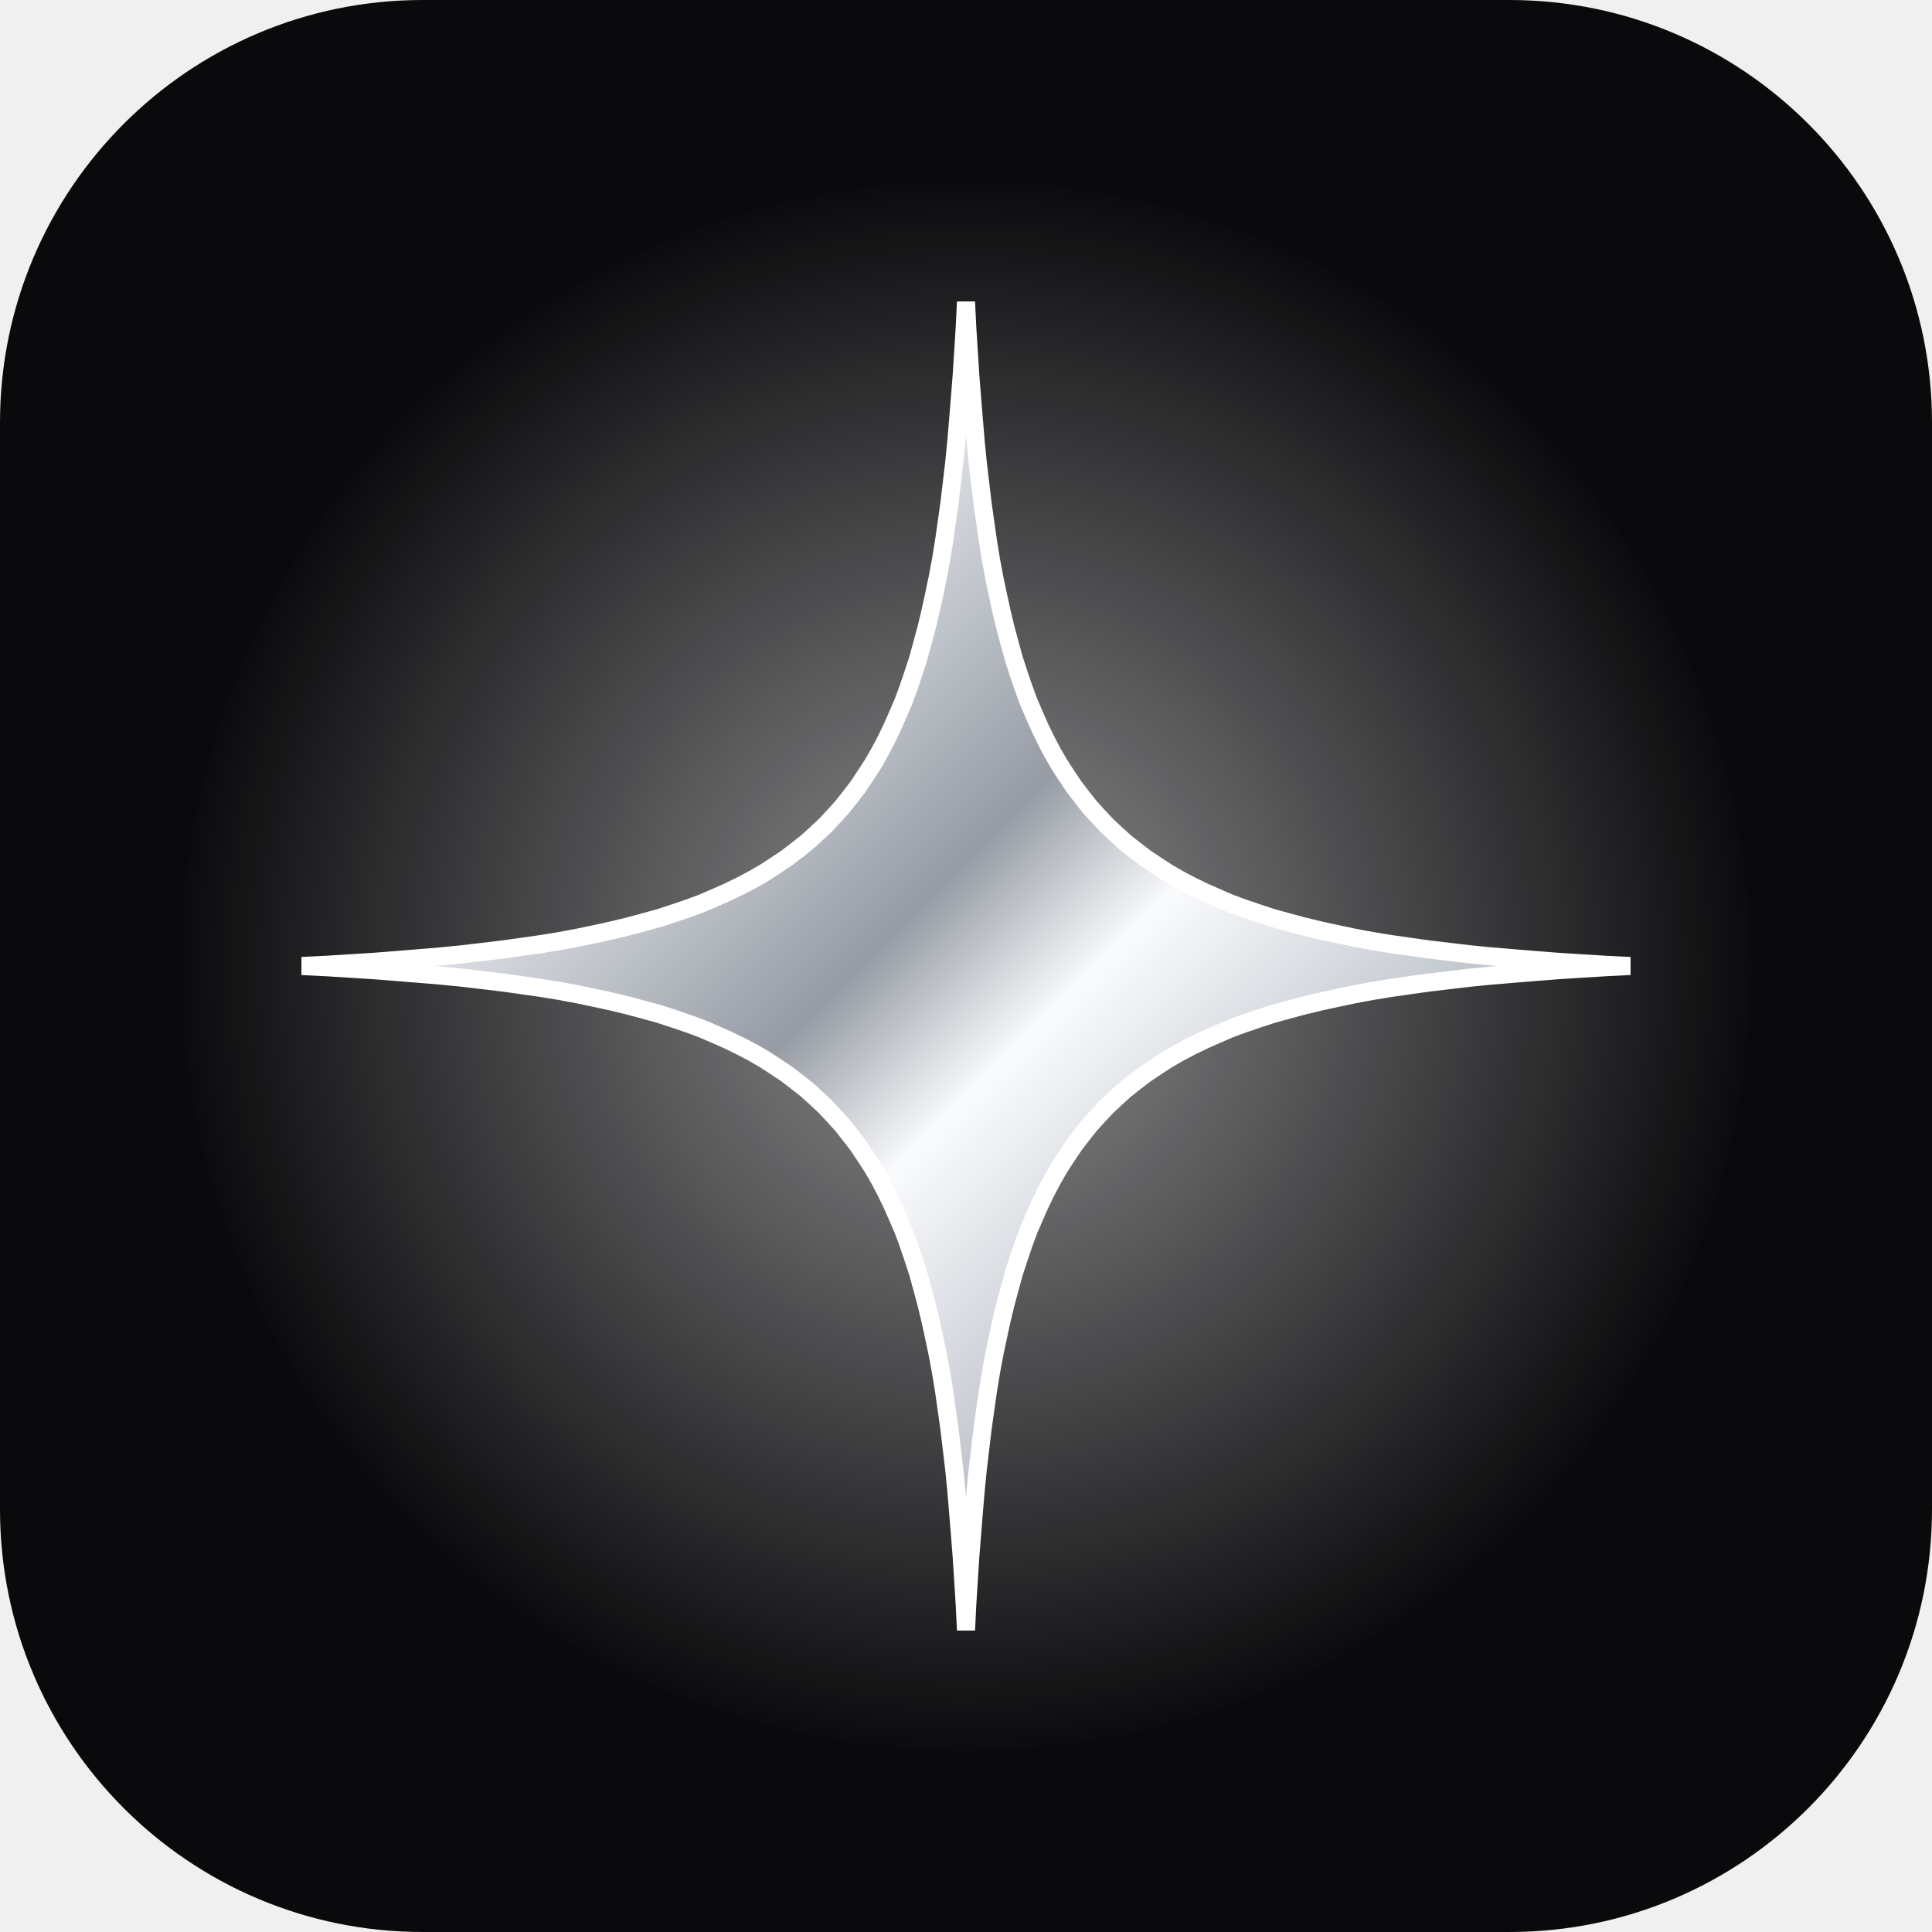
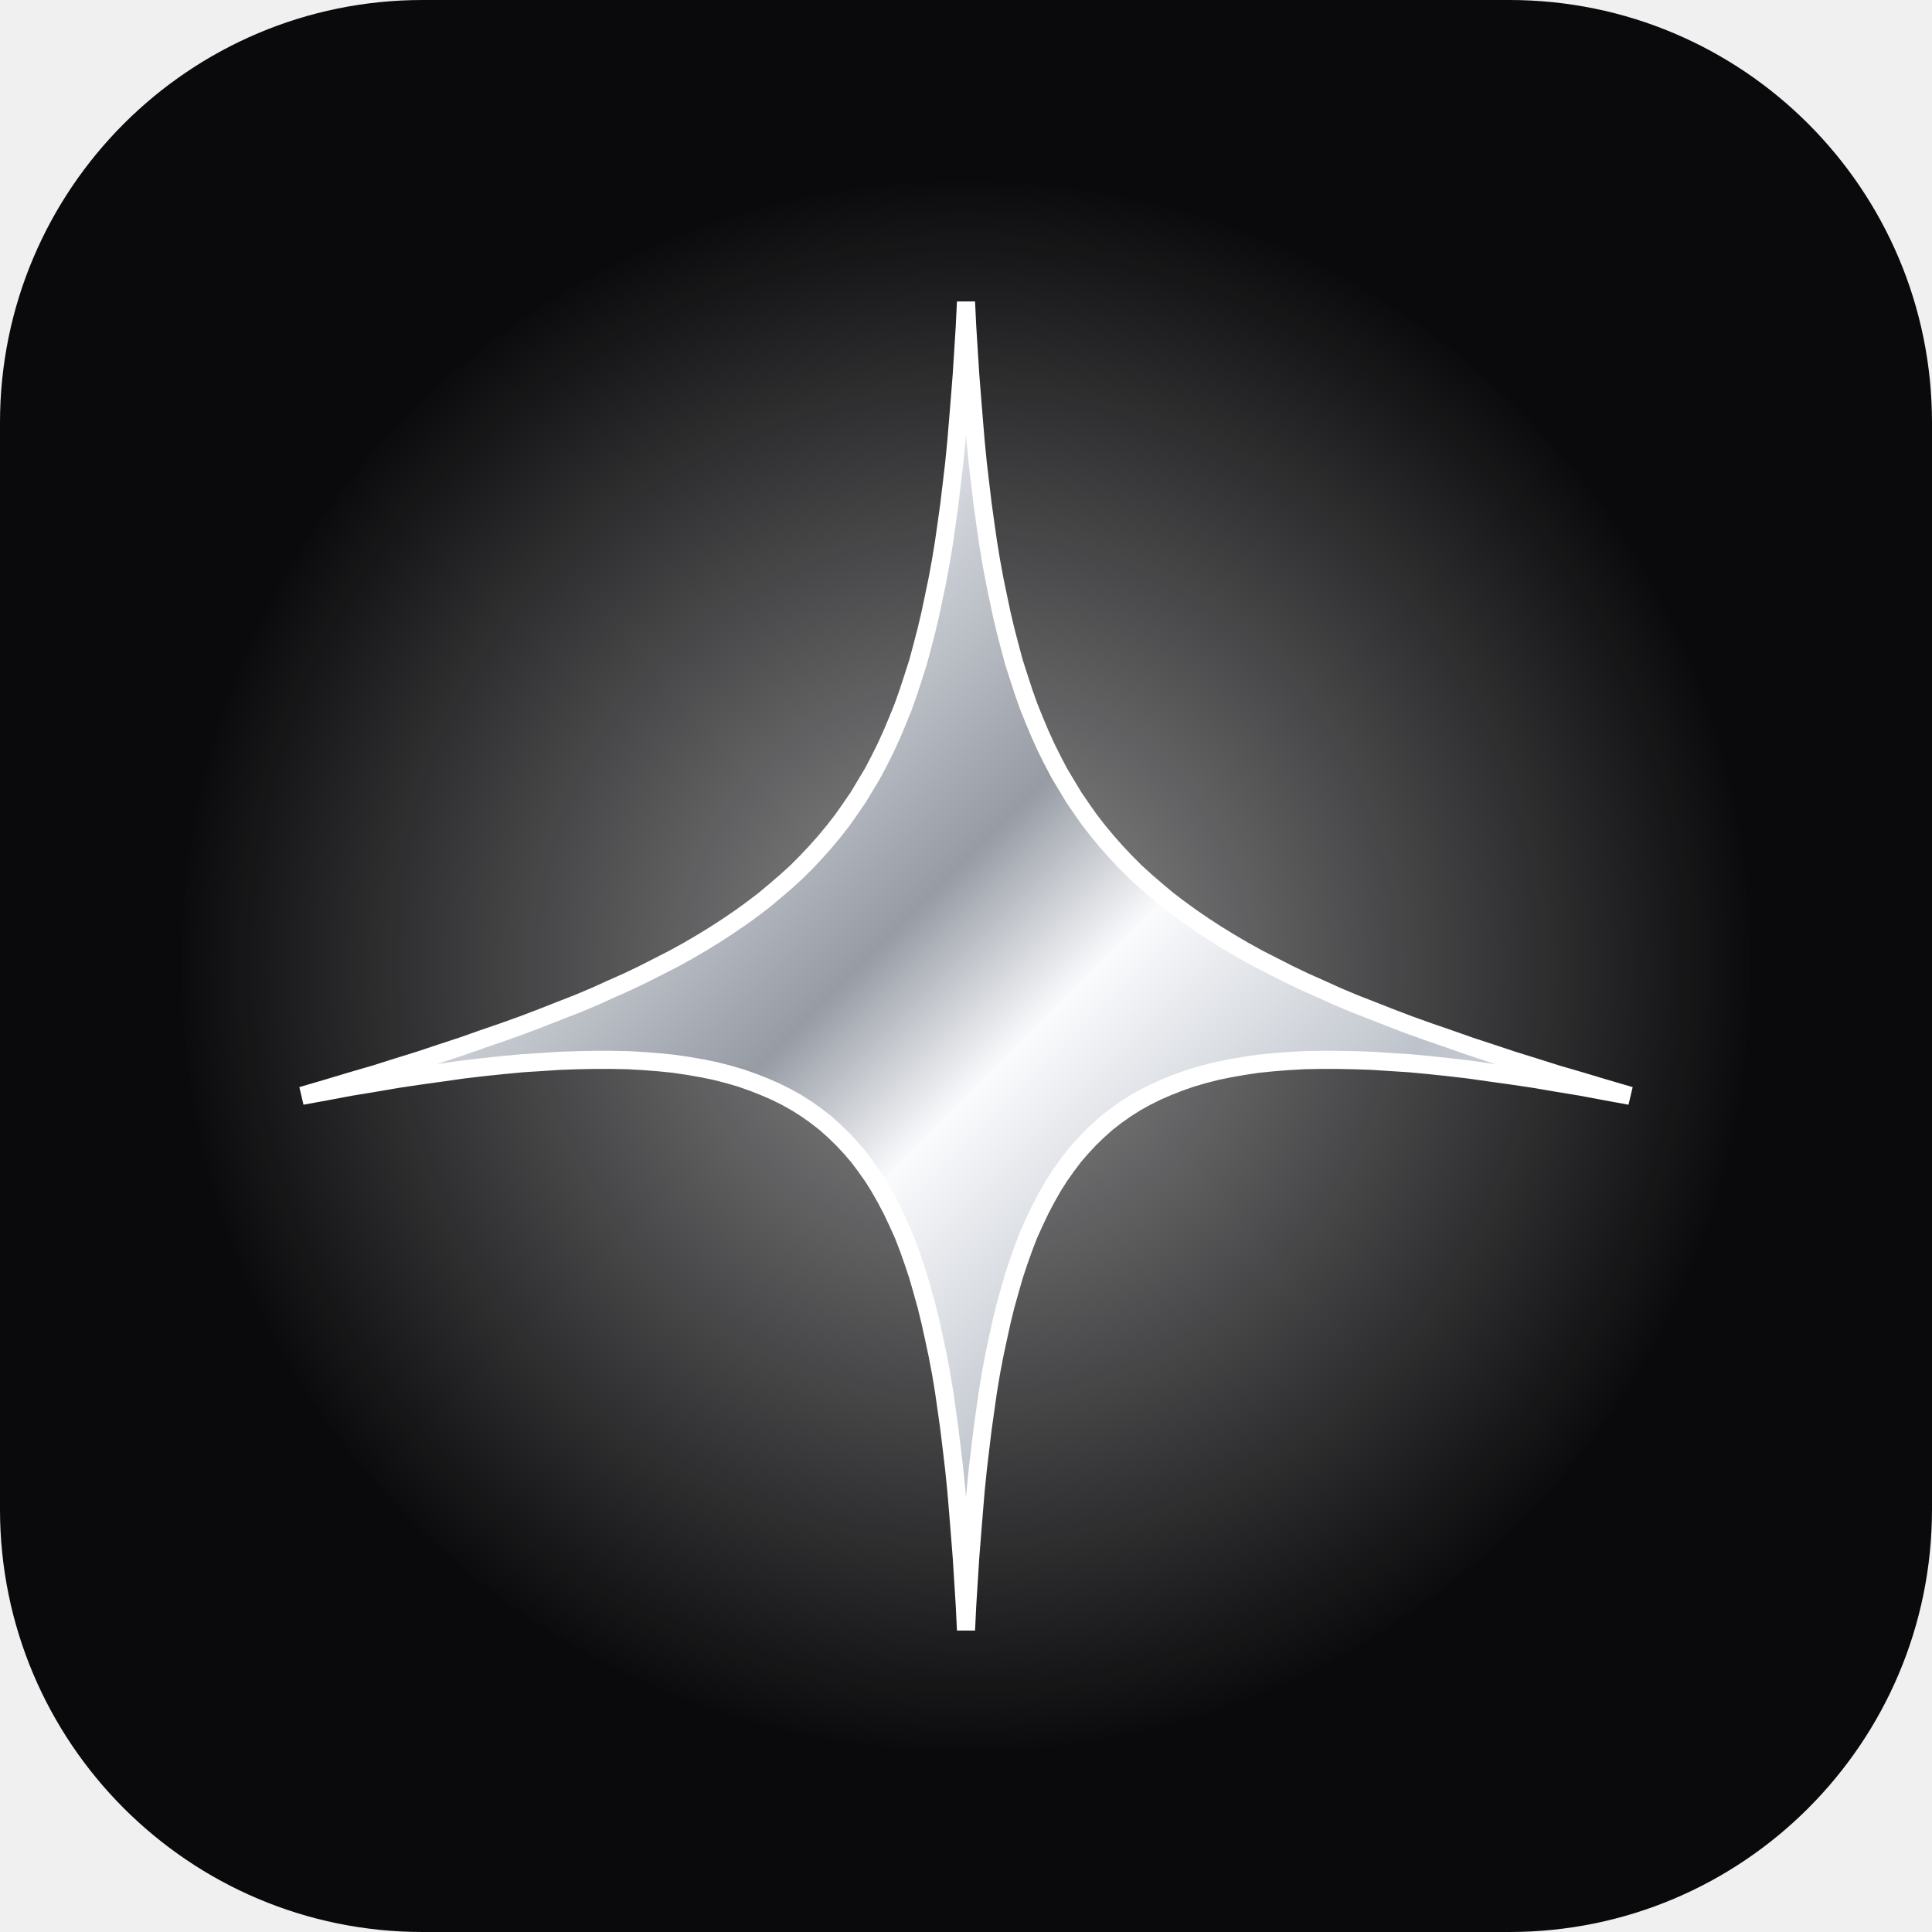
<svg xmlns="http://www.w3.org/2000/svg" viewBox="0 0 64 64">
  <defs>
    <linearGradient id="g" x1="0" y1="0" x2="1" y2="1">
      <stop offset="0" stop-color="rgb(255,255,255)" />
      <stop offset="0.28" stop-color="rgb(228,231,236)" />
      <stop offset="0.46" stop-color="rgb(150,155,164)" />
      <stop offset="0.55" stop-color="rgb(250,251,253)" />
      <stop offset="0.7" stop-color="rgb(190,195,203)" />
      <stop offset="1" stop-color="rgb(255,255,255)" />
    </linearGradient>
  </defs>
  <defs>
    <radialGradient id="h">
      <stop offset="0" stop-color="#fff" stop-opacity=".55" />
      <stop offset="1" stop-color="#fff" stop-opacity="0" />
    </radialGradient>
  </defs>
  <rect width="64" height="64" rx="14" fill="#0a0a0c" />
  <circle cx="32" cy="32" r="26" fill="url(#h)" />
-   <path d="M32.00 10.00L32.04 10.82L32.09 11.62L32.14 12.41L32.20 13.17L32.26 13.91L32.32 14.63L32.39 15.33L32.47 16.01L32.55 16.68L32.64 17.32L32.73 17.95L32.83 18.56L32.94 19.15L33.06 19.72L33.18 20.27L33.31 20.81L33.45 21.33L33.59 21.84L33.75 22.33L33.91 22.80L34.08 23.26L34.27 23.70L34.46 24.13L34.66 24.54L34.87 24.94L35.09 25.32L35.33 25.69L35.57 26.05L35.83 26.39L36.09 26.72L36.37 27.03L36.66 27.34L36.97 27.63L37.28 27.91L37.61 28.17L37.95 28.43L38.31 28.67L38.68 28.91L39.06 29.13L39.46 29.34L39.87 29.54L40.30 29.73L40.74 29.92L41.20 30.09L41.67 30.25L42.16 30.41L42.67 30.55L43.19 30.69L43.73 30.82L44.28 30.94L44.85 31.06L45.44 31.17L46.05 31.27L46.68 31.36L47.32 31.45L47.99 31.53L48.67 31.61L49.37 31.68L50.09 31.74L50.83 31.80L51.59 31.86L52.38 31.91L53.18 31.96L54.00 32.00L53.18 32.04L52.38 32.09L51.59 32.14L50.83 32.20L50.09 32.26L49.37 32.32L48.67 32.39L47.99 32.47L47.32 32.55L46.68 32.64L46.05 32.73L45.44 32.83L44.85 32.94L44.28 33.06L43.73 33.18L43.19 33.31L42.67 33.45L42.16 33.59L41.67 33.75L41.20 33.91L40.74 34.08L40.30 34.27L39.87 34.46L39.46 34.66L39.06 34.87L38.68 35.09L38.31 35.33L37.95 35.57L37.61 35.83L37.28 36.09L36.97 36.37L36.66 36.66L36.37 36.97L36.09 37.28L35.83 37.61L35.57 37.95L35.33 38.31L35.09 38.68L34.87 39.06L34.66 39.46L34.46 39.87L34.27 40.30L34.08 40.74L33.91 41.20L33.75 41.67L33.59 42.16L33.45 42.67L33.31 43.19L33.18 43.73L33.06 44.28L32.94 44.85L32.83 45.44L32.73 46.05L32.64 46.68L32.55 47.32L32.47 47.99L32.39 48.67L32.32 49.37L32.26 50.09L32.20 50.83L32.14 51.59L32.09 52.38L32.04 53.18L32.00 54.00L31.96 53.18L31.91 52.38L31.86 51.59L31.80 50.83L31.74 50.09L31.68 49.37L31.61 48.67L31.53 47.99L31.45 47.32L31.36 46.68L31.27 46.05L31.17 45.44L31.06 44.85L30.94 44.28L30.82 43.73L30.69 43.19L30.55 42.67L30.41 42.16L30.25 41.67L30.09 41.20L29.92 40.74L29.73 40.30L29.54 39.87L29.34 39.46L29.13 39.06L28.91 38.68L28.67 38.31L28.43 37.95L28.17 37.61L27.91 37.28L27.63 36.97L27.34 36.66L27.03 36.37L26.72 36.09L26.39 35.83L26.05 35.57L25.69 35.33L25.32 35.09L24.94 34.87L24.54 34.66L24.13 34.46L23.70 34.27L23.26 34.08L22.80 33.91L22.33 33.75L21.84 33.59L21.33 33.45L20.81 33.31L20.27 33.18L19.72 33.06L19.15 32.94L18.56 32.83L17.95 32.73L17.32 32.64L16.68 32.55L16.01 32.47L15.33 32.39L14.63 32.32L13.91 32.26L13.17 32.20L12.41 32.14L11.62 32.09L10.82 32.04L10.00 32.00L10.82 31.96L11.62 31.91L12.41 31.86L13.17 31.80L13.91 31.74L14.63 31.68L15.33 31.61L16.01 31.53L16.68 31.45L17.32 31.36L17.95 31.27L18.56 31.17L19.15 31.06L19.72 30.94L20.27 30.82L20.81 30.69L21.33 30.55L21.84 30.41L22.33 30.25L22.80 30.09L23.26 29.92L23.70 29.73L24.13 29.54L24.54 29.34L24.94 29.13L25.32 28.91L25.69 28.67L26.05 28.43L26.39 28.17L26.72 27.91L27.03 27.63L27.34 27.34L27.63 27.03L27.91 26.72L28.17 26.39L28.43 26.05L28.67 25.69L28.91 25.32L29.13 24.94L29.34 24.54L29.54 24.13L29.73 23.70L29.92 23.26L30.09 22.80L30.25 22.33L30.41 21.84L30.55 21.33L30.69 20.81L30.82 20.27L30.94 19.72L31.06 19.15L31.17 18.56L31.27 17.95L31.36 17.32L31.45 16.68L31.53 16.01L31.61 15.33L31.68 14.63L31.74 13.91L31.80 13.17L31.86 12.41L31.91 11.62L31.96 10.82Z" fill="url(#g)" stroke="#fff" stroke-width=".6" />
+   <path d="M32.00 10.00L32.04 10.82L32.09 11.62L32.14 12.41L32.20 13.17L32.26 13.91L32.32 14.63L32.39 15.34L32.47 16.02L32.55 16.69L32.64 17.34L32.73 17.97L32.83 18.58L32.94 19.18L33.06 19.76L33.18 20.33L33.31 20.88L33.45 21.42L33.59 21.94L33.75 22.44L33.91 22.93L34.08 23.41L34.27 23.88L34.46 24.33L34.66 24.77L34.87 25.19L35.09 25.61L35.33 26.01L35.57 26.41L35.83 26.79L36.09 27.16L36.37 27.52L36.66 27.87L36.97 28.22L37.28 28.55L37.61 28.88L37.95 29.19L38.31 29.50L38.68 29.81L39.06 30.10L39.46 30.39L39.87 30.67L40.30 30.95L40.74 31.22L41.20 31.49L41.67 31.75L42.16 32.00L42.67 32.26L43.19 32.51L43.73 32.75L44.28 33.00L44.85 33.24L45.44 33.47L46.05 33.71L46.68 33.95L47.32 34.18L47.99 34.41L48.67 34.65L49.37 34.88L50.09 35.12L50.83 35.35L51.59 35.59L52.38 35.82L53.18 36.06L54.00 36.30L53.18 36.15L52.38 36.00L51.59 35.87L50.83 35.74L50.09 35.63L49.37 35.53L48.67 35.43L47.99 35.35L47.32 35.28L46.68 35.22L46.05 35.18L45.44 35.14L44.85 35.12L44.28 35.11L43.73 35.11L43.19 35.12L42.67 35.15L42.16 35.19L41.67 35.24L41.20 35.31L40.74 35.39L40.30 35.48L39.87 35.59L39.46 35.71L39.06 35.85L38.68 36.00L38.31 36.16L37.95 36.34L37.61 36.53L37.28 36.74L36.97 36.96L36.66 37.20L36.37 37.46L36.09 37.73L35.83 38.01L35.57 38.31L35.33 38.63L35.09 38.97L34.87 39.32L34.66 39.69L34.46 40.07L34.27 40.47L34.08 40.89L33.91 41.33L33.75 41.78L33.59 42.26L33.45 42.75L33.31 43.25L33.18 43.78L33.06 44.33L32.94 44.89L32.83 45.47L32.73 46.07L32.64 46.70L32.55 47.34L32.47 48.00L32.39 48.68L32.32 49.37L32.26 50.09L32.20 50.83L32.14 51.59L32.09 52.38L32.04 53.18L32.00 54.00L31.96 53.18L31.91 52.38L31.86 51.59L31.80 50.83L31.74 50.09L31.68 49.37L31.61 48.68L31.53 48.00L31.45 47.34L31.36 46.70L31.27 46.07L31.17 45.47L31.06 44.89L30.94 44.33L30.82 43.78L30.69 43.25L30.55 42.75L30.41 42.26L30.25 41.78L30.09 41.33L29.92 40.89L29.73 40.47L29.54 40.07L29.34 39.69L29.13 39.32L28.91 38.97L28.67 38.63L28.43 38.31L28.17 38.01L27.91 37.73L27.63 37.46L27.34 37.20L27.03 36.96L26.72 36.74L26.39 36.53L26.05 36.34L25.69 36.16L25.32 36.00L24.94 35.85L24.54 35.71L24.13 35.59L23.70 35.48L23.26 35.39L22.80 35.31L22.33 35.24L21.84 35.19L21.33 35.15L20.81 35.12L20.27 35.11L19.72 35.11L19.15 35.12L18.56 35.14L17.95 35.18L17.32 35.22L16.68 35.28L16.01 35.35L15.33 35.43L14.63 35.53L13.91 35.63L13.17 35.74L12.41 35.87L11.62 36.00L10.82 36.15L10.00 36.30L10.82 36.06L11.62 35.82L12.41 35.59L13.17 35.35L13.91 35.12L14.63 34.88L15.33 34.65L16.01 34.41L16.68 34.18L17.32 33.95L17.95 33.71L18.56 33.47L19.15 33.24L19.72 33.00L20.27 32.75L20.81 32.51L21.33 32.26L21.84 32.00L22.33 31.75L22.80 31.49L23.26 31.22L23.70 30.95L24.13 30.67L24.54 30.39L24.94 30.10L25.32 29.81L25.69 29.50L26.05 29.19L26.39 28.88L26.72 28.55L27.03 28.22L27.34 27.87L27.63 27.52L27.91 27.16L28.17 26.79L28.43 26.41L28.67 26.01L28.91 25.61L29.13 25.19L29.34 24.77L29.54 24.33L29.73 23.88L29.92 23.41L30.09 22.93L30.25 22.44L30.41 21.94L30.55 21.42L30.69 20.88L30.82 20.33L30.94 19.76L31.06 19.18L31.17 18.58L31.27 17.97L31.36 17.34L31.45 16.69L31.53 16.02L31.61 15.34L31.68 14.63L31.74 13.91L31.80 13.17L31.86 12.41L31.91 11.62L31.96 10.82Z" fill="url(#g)" stroke="#fff" stroke-width=".6" />
</svg>
